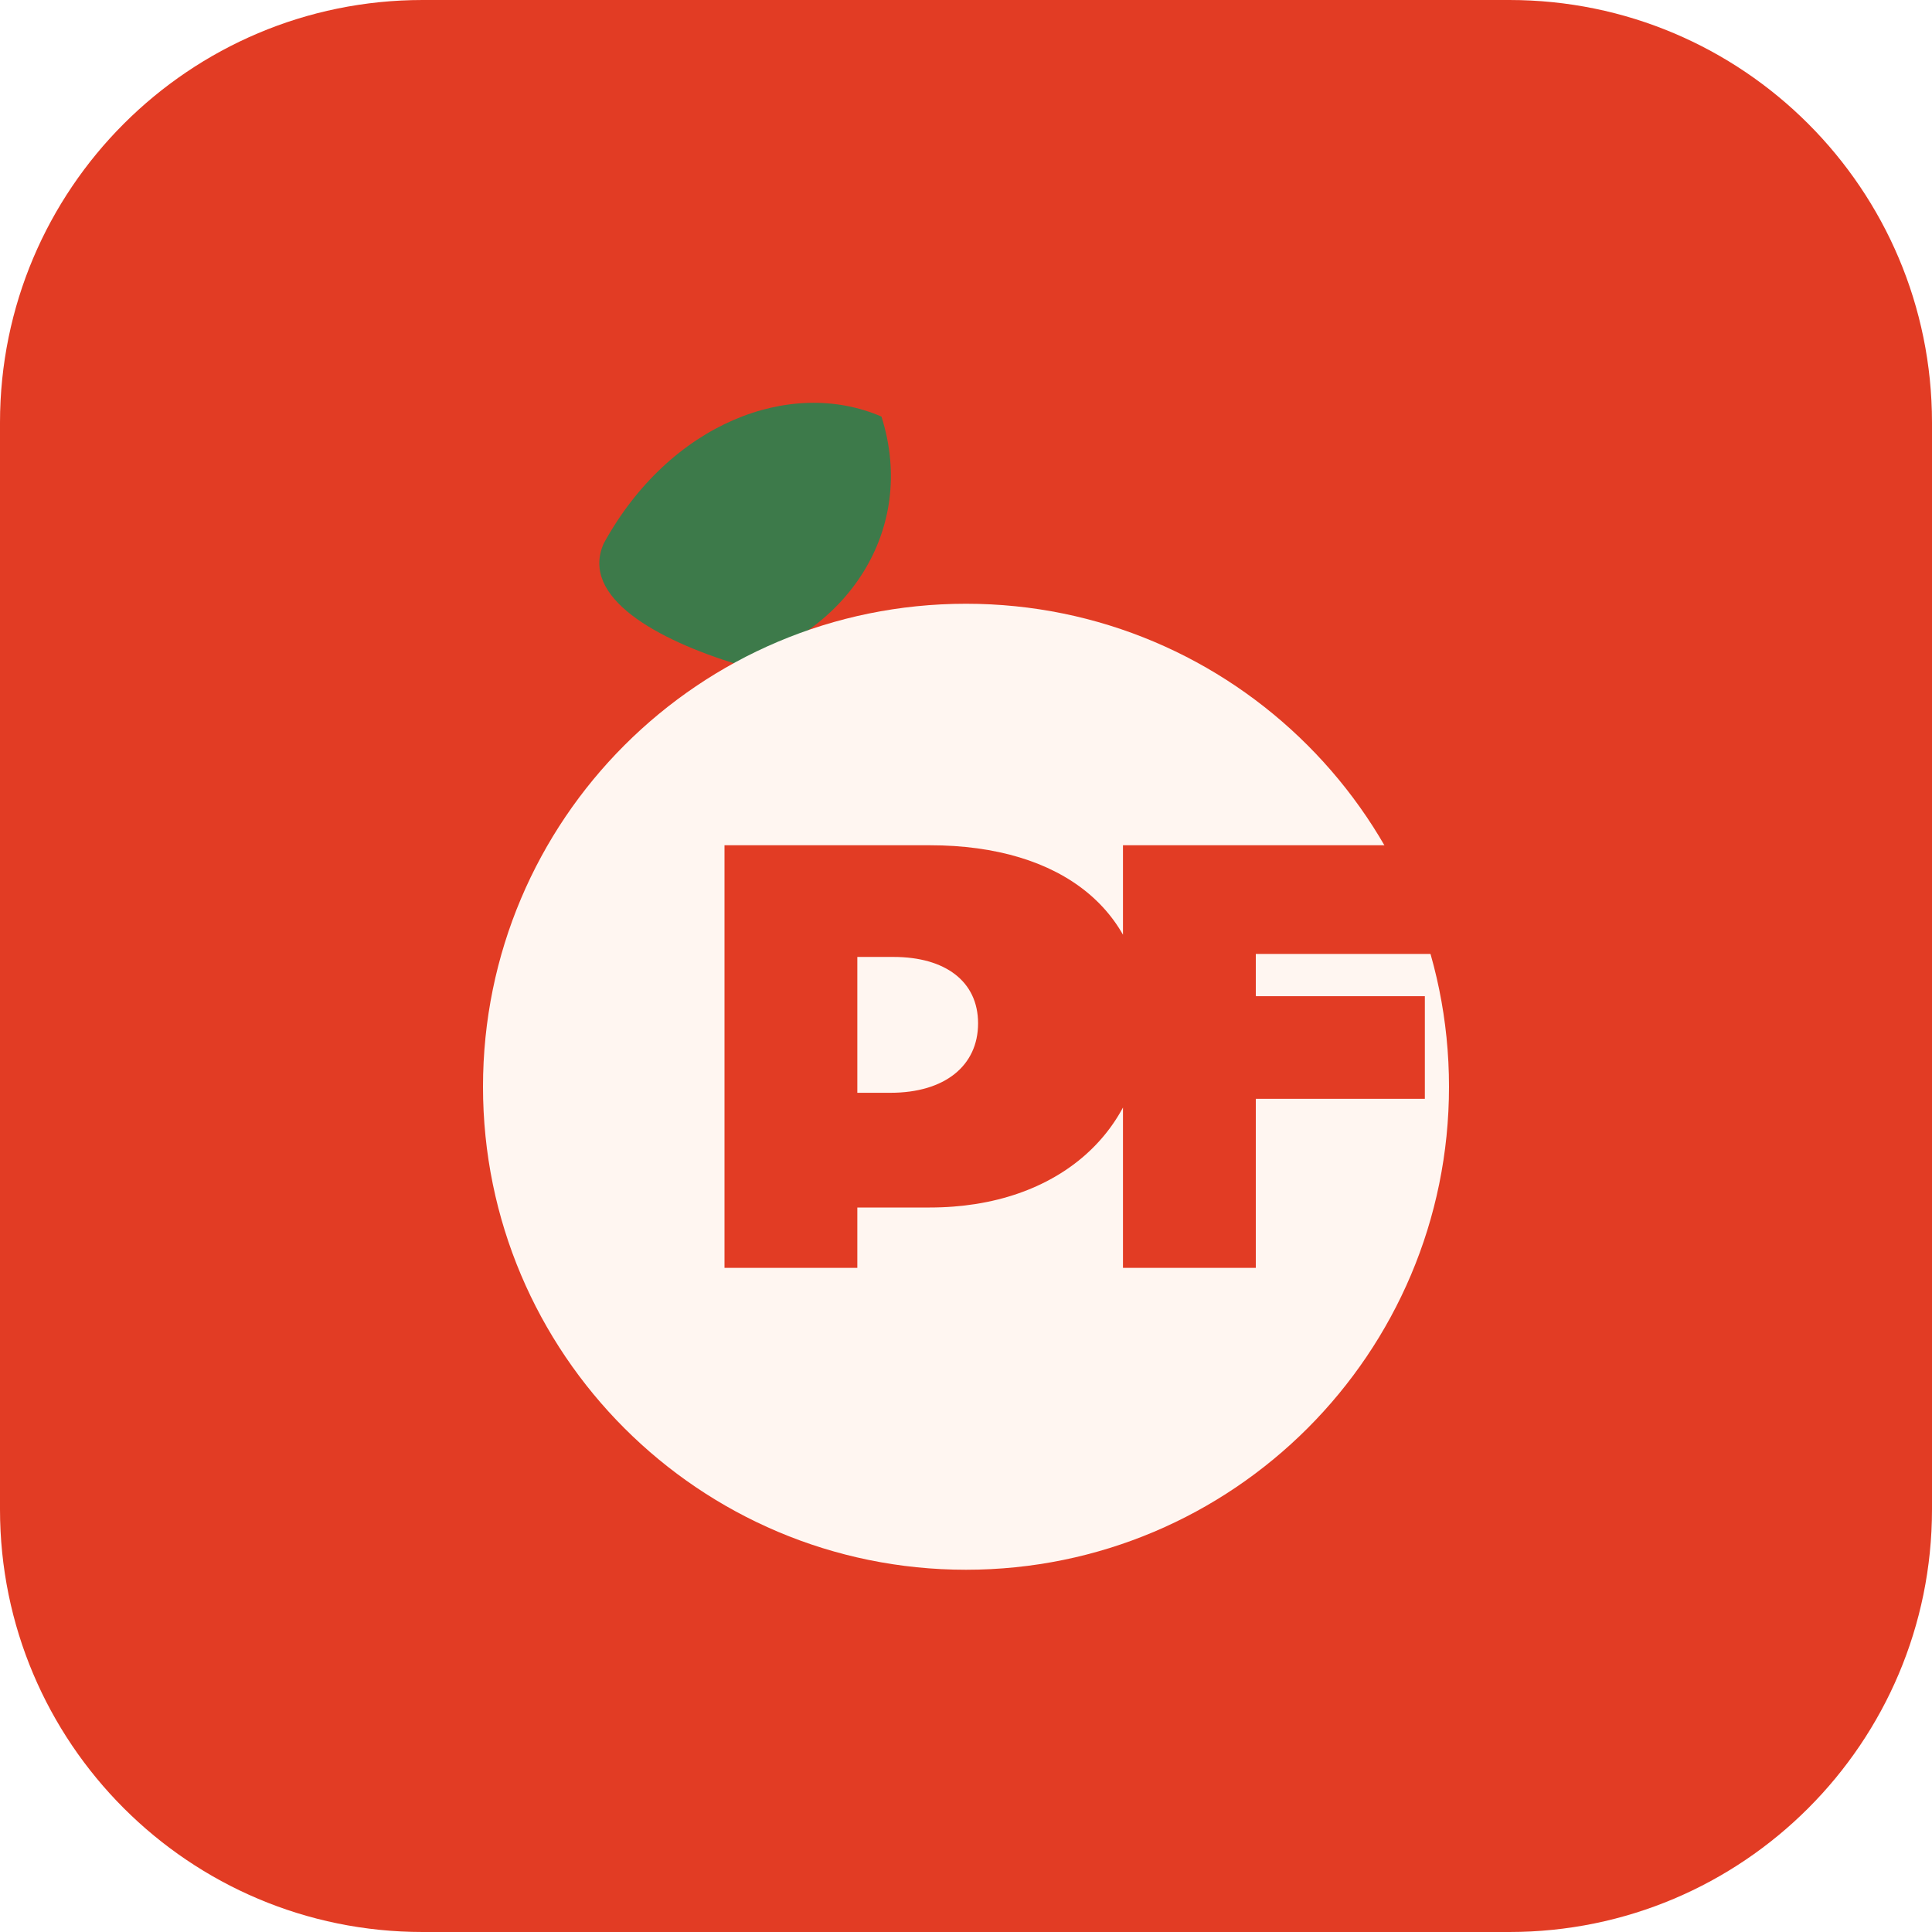
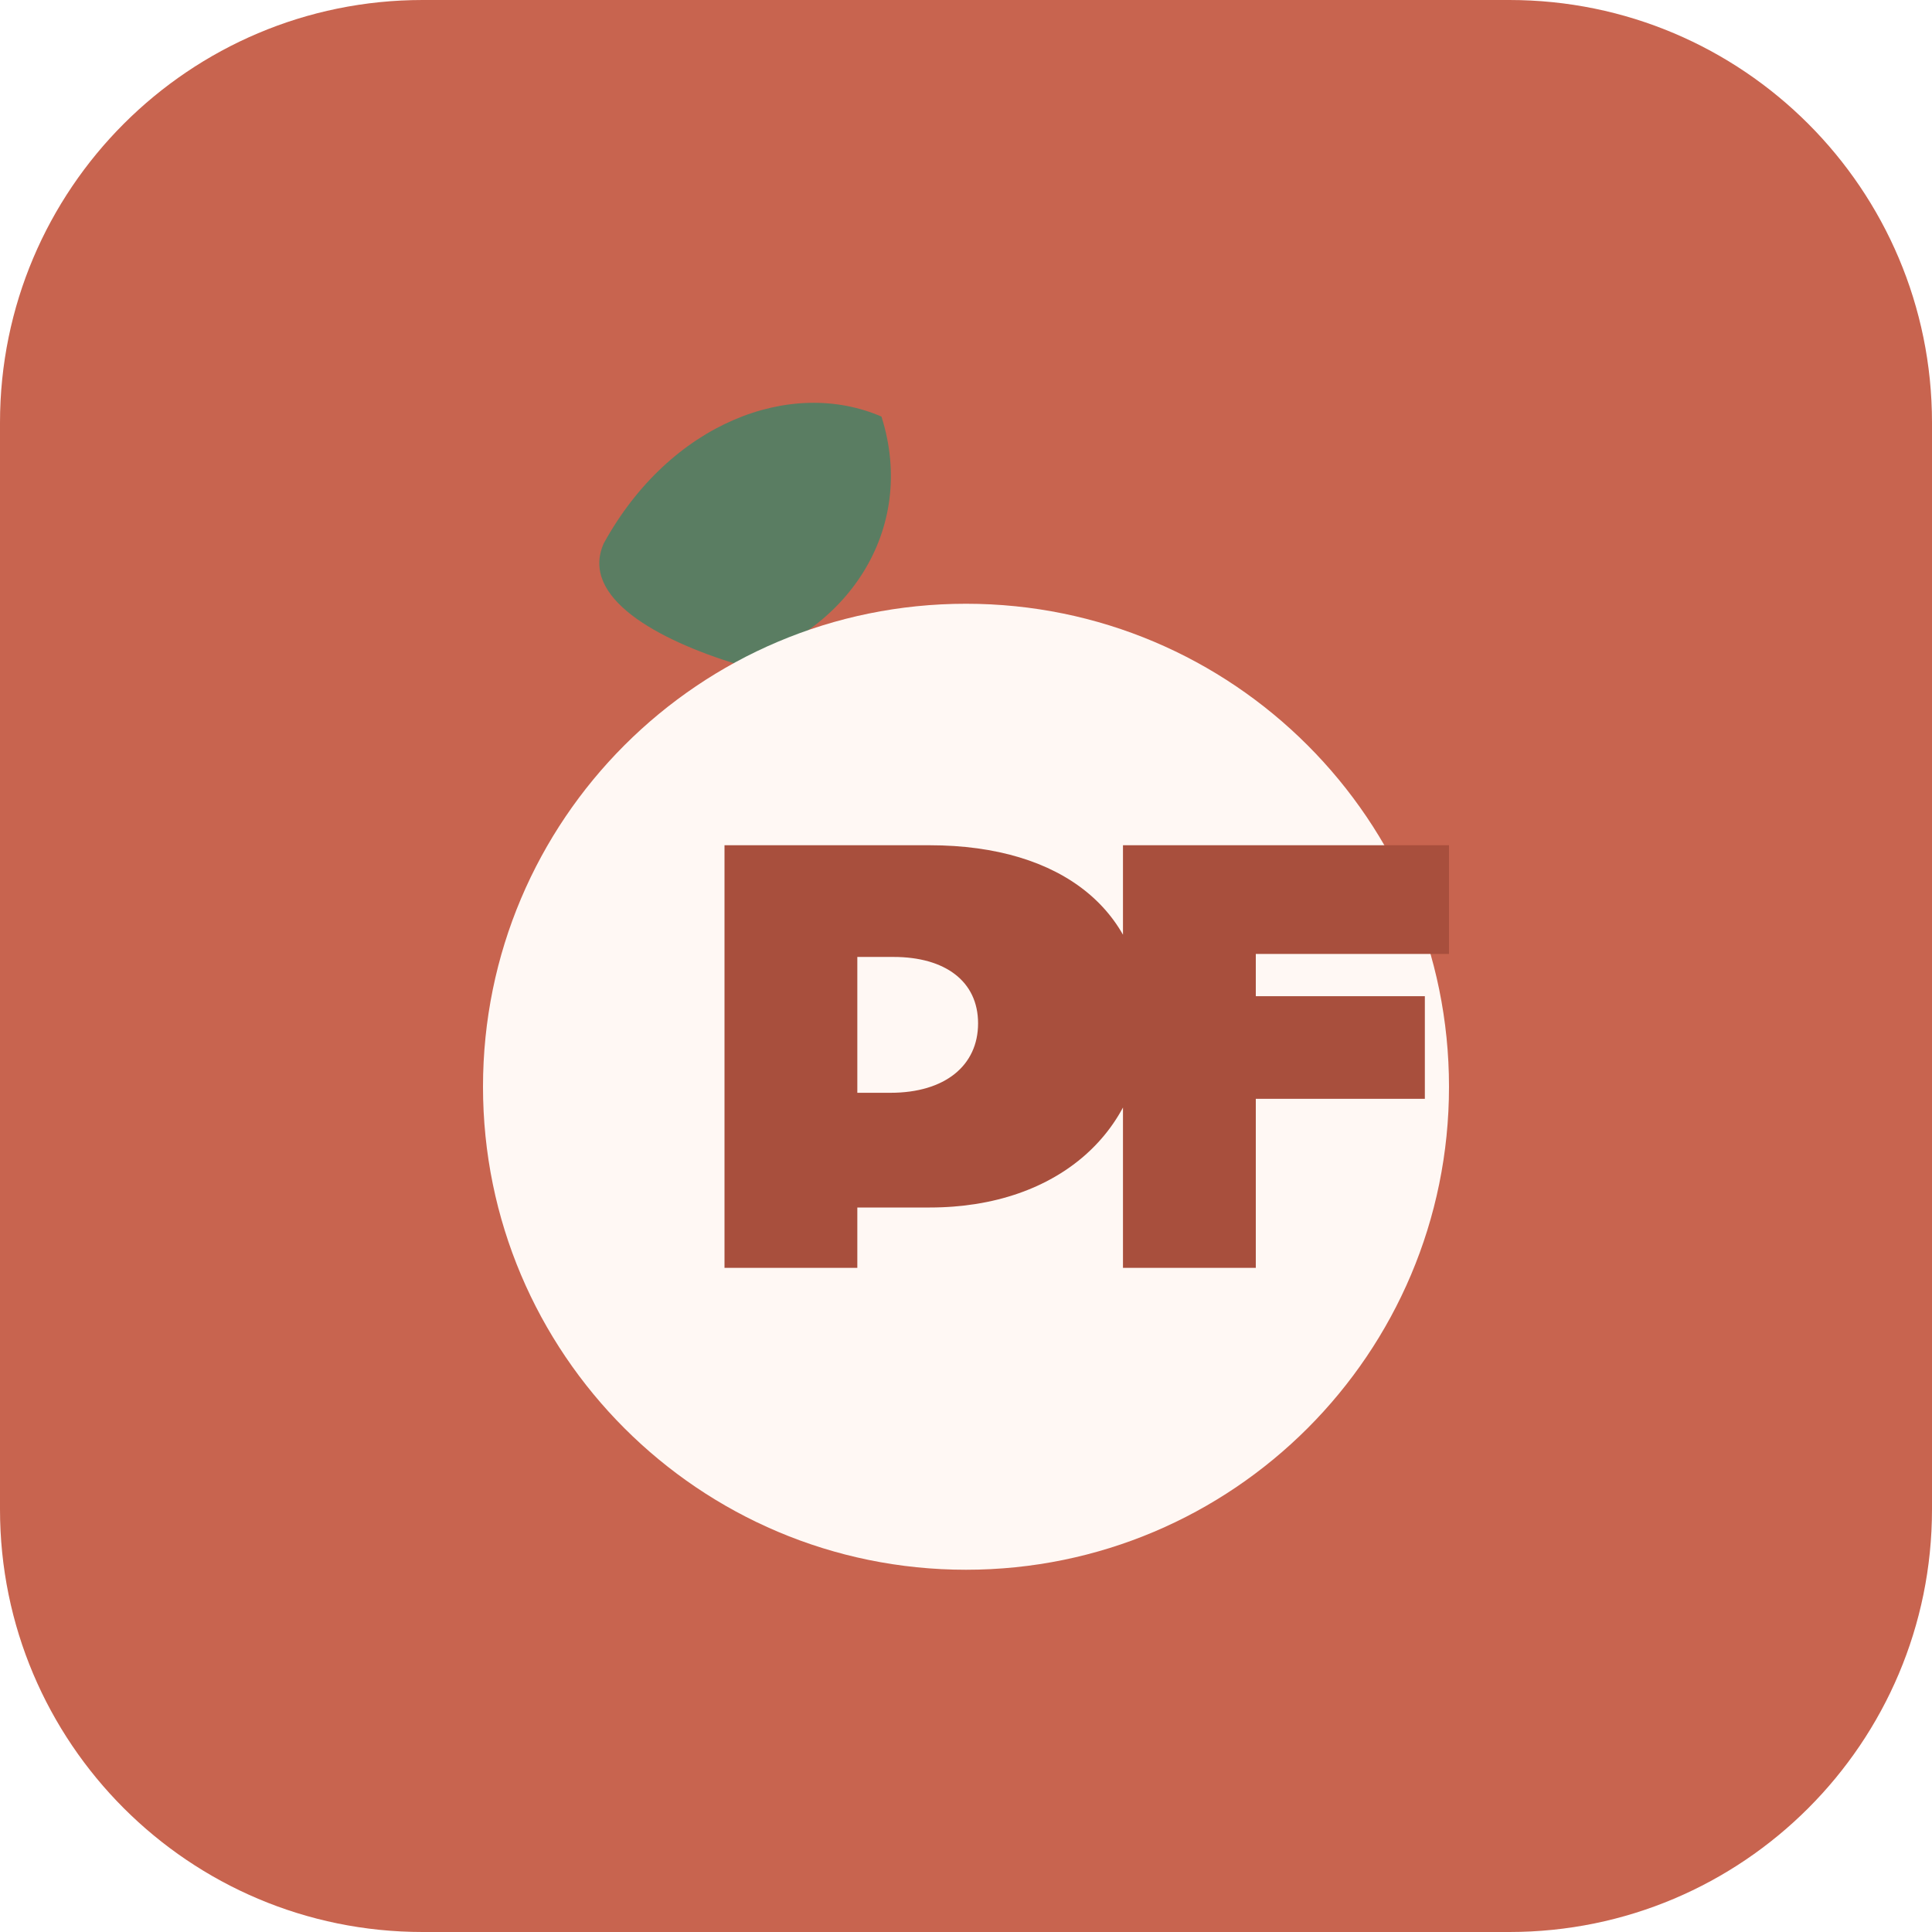
<svg xmlns="http://www.w3.org/2000/svg" viewBox="0 0 64 64" fill="none">
-   <rect width="64" height="64" rx="14" fill="#e23c24" />
-   <path d="M20 18c2.2-4 6.2-5.5 9.2-4.2 1.2 3.8-1.2 7.2-4.8 8.2C21.8 21.2 19.2 19.8 20 18z" fill="#3d7a4a" />
-   <circle cx="32" cy="36" r="16" fill="#fff6f1" />
-   <path d="M24 42V28h6.8c4.4 0 7.1 2.2 7.1 5.8S35.1 40 30.8 40H28.4v2H24zm4.4-5.8h1.1c1.8 0 2.9-.9 2.9-2.3s-1.1-2.2-2.8-2.2h-1.2v4.5zM37.2 42V28H48v3.6h-6.4V33h5.6v3.4h-5.6v5.6h-4.4z" fill="#e23c24" />
+   <rect width="64" height="64" rx="14" fill="#c8644f" />
+   <path d="M20 18c2.2-4 6.2-5.5 9.2-4.2 1.2 3.8-1.2 7.2-4.8 8.2C21.8 21.2 19.2 19.8 20 18z" fill="#5a7d62" />
+   <circle cx="32" cy="36" r="16" fill="#fff8f4" />
+   <path d="M24 42V28h6.8c4.4 0 7.1 2.2 7.1 5.8S35.1 40 30.8 40H28.4v2H24zm4.4-5.8h1.1c1.8 0 2.9-.9 2.9-2.3s-1.1-2.2-2.8-2.2h-1.2v4.5zM37.2 42V28H48v3.6h-6.4V33h5.6v3.4h-5.6v5.6h-4.4z" fill="#a84f3d" />
</svg>
